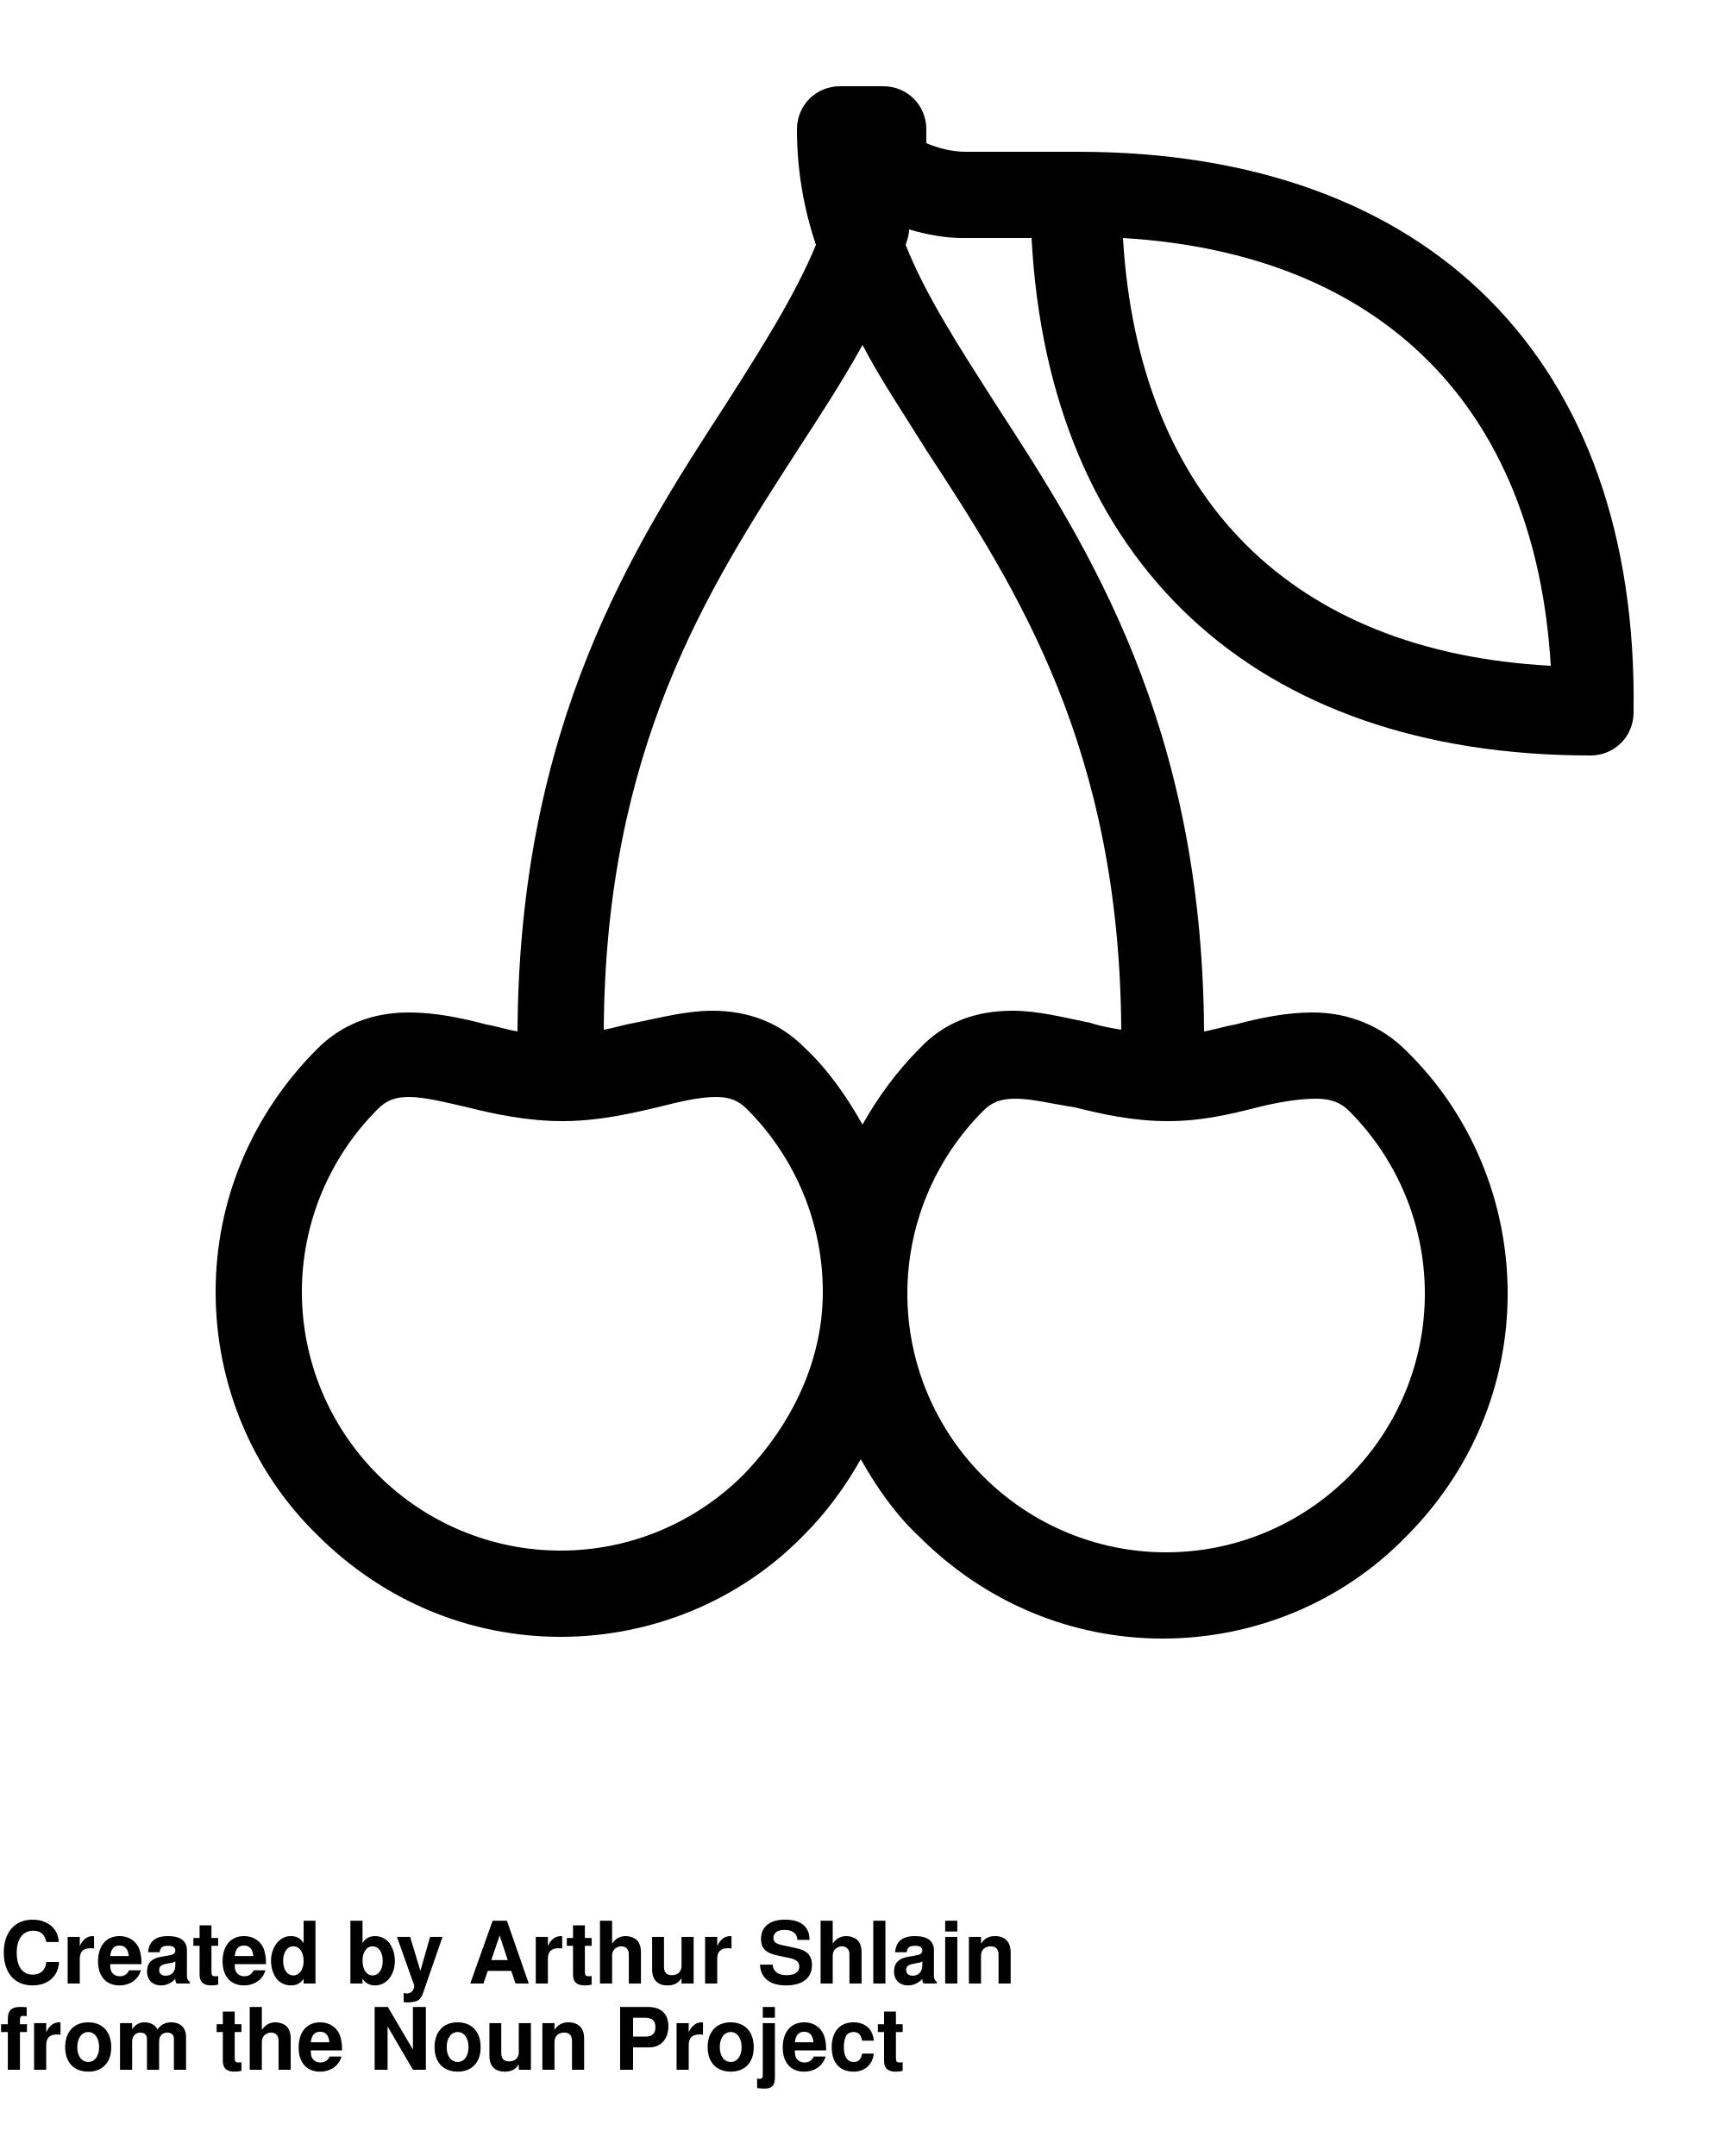
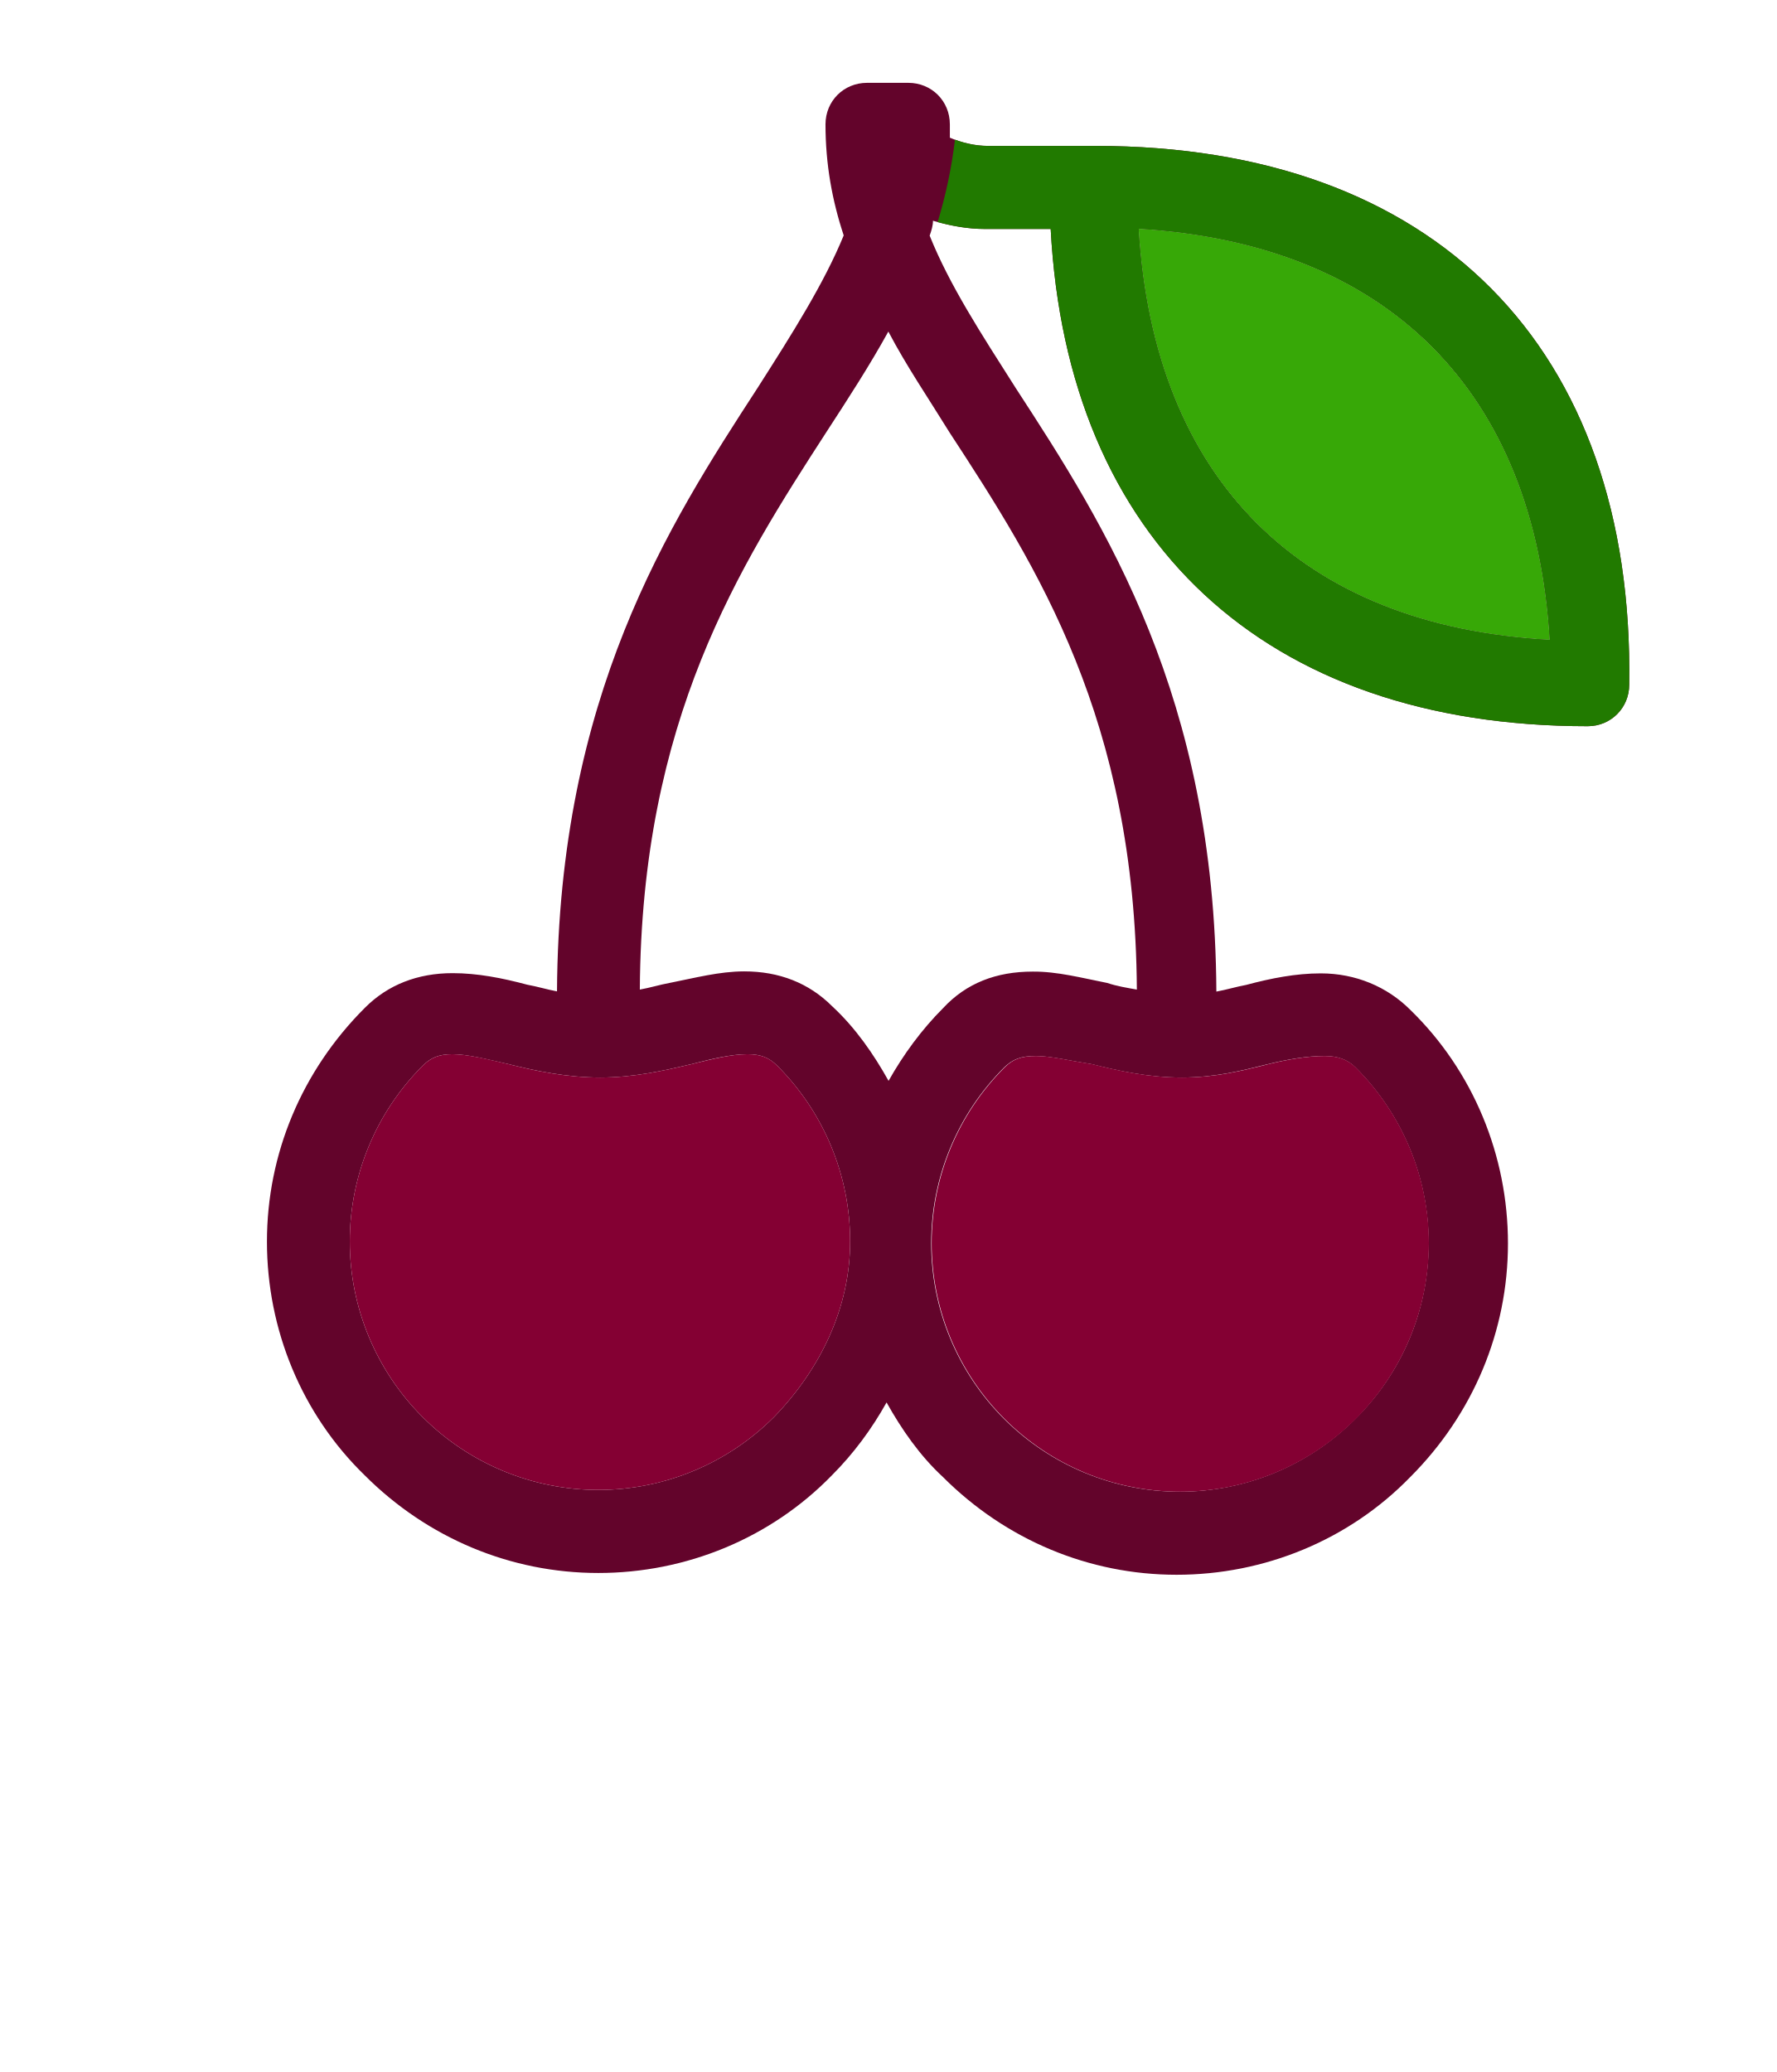
- <svg xmlns="http://www.w3.org/2000/svg" version="1.1" x="0px" y="0px" viewBox="0 0 100 125" enable-background="new 0 0 100 100" xml:space="preserve">
-   <g>
-     <path d="M62.5,8.8H56c-0.8,0-1.6-0.2-2.3-0.5c0-0.3,0-0.5,0-0.8c0-1.4-1.1-2.5-2.5-2.5h-2.5c-1.4,0-2.5,1.1-2.5,2.5   c0,2.4,0.4,4.6,1.1,6.7c-1.2,2.9-3.1,5.9-5.2,9.2c-5.4,8.3-12,18.6-12.1,36.4c-0.6-0.1-1.2-0.3-1.8-0.4c-1.5-0.4-3-0.7-4.5-0.7   c-2.1,0-3.9,0.7-5.3,2.1c-3.8,3.8-5.9,8.8-5.9,14.1c0,5.3,2.1,10.4,5.9,14.1c3.8,3.8,8.8,5.9,14.1,5.9s10.4-2.1,14.1-5.9   c1.3-1.3,2.4-2.8,3.3-4.4c0.9,1.6,2,3.2,3.4,4.5c3.8,3.8,8.8,5.9,14.1,5.9s10.4-2.1,14.1-5.9c3.8-3.8,5.9-8.8,5.9-14.1   s-2.1-10.4-5.9-14.1c-1.4-1.4-3.3-2.2-5.4-2.2c-1.5,0-3,0.3-4.5,0.7c-0.6,0.1-1.2,0.3-1.8,0.4c-0.1-17.8-6.7-28.1-12.1-36.4   c-2.1-3.3-4-6.2-5.2-9.2c0.1-0.3,0.2-0.6,0.2-0.9c1,0.3,2.1,0.5,3.1,0.5h4c1,18.8,12.9,30,32.4,30c1.4,0,2.5-1.1,2.5-2.5   C95,20.9,82.9,8.8,62.5,8.8z M43.1,85.5c-2.8,2.8-6.6,4.4-10.6,4.4s-7.8-1.6-10.6-4.4c-2.8-2.8-4.4-6.6-4.4-10.6s1.6-7.8,4.4-10.6   c0.5-0.5,1-0.7,1.8-0.7c0.9,0,2.1,0.3,3.4,0.6c1.6,0.4,3.5,0.8,5.5,0.8c2,0,3.8-0.4,5.5-0.8c1.2-0.3,2.4-0.6,3.4-0.6   c0.8,0,1.3,0.2,1.8,0.7c2.8,2.8,4.4,6.6,4.4,10.6S45.9,82.6,43.1,85.5z M72.9,64.2c1.2-0.3,2.4-0.5,3.4-0.5c0.8,0,1.4,0.2,1.9,0.7   c2.8,2.8,4.4,6.6,4.4,10.6s-1.6,7.8-4.4,10.6c-2.8,2.8-6.6,4.4-10.6,4.4s-7.8-1.6-10.6-4.4c-2.8-2.8-4.4-6.6-4.4-10.6   s1.6-7.8,4.4-10.6c0.5-0.5,1-0.7,1.9-0.7c0.9,0,2.1,0.3,3.4,0.5c1.6,0.4,3.4,0.8,5.4,0.8S71.3,64.6,72.9,64.2z M53.7,26.1   C59,34.2,64.9,43.4,65,59.7c-0.6-0.1-1.2-0.2-1.8-0.4c-1.5-0.3-3-0.7-4.5-0.7c-2.2,0-4,0.7-5.4,2.2c-1.3,1.3-2.4,2.8-3.3,4.4   c-0.9-1.6-2-3.2-3.4-4.5c-1.4-1.4-3.2-2.1-5.3-2.1c-1.5,0-3,0.4-4.5,0.7c-0.6,0.1-1.2,0.3-1.8,0.4c0.1-16.3,6-25.5,11.3-33.7   c1.3-2,2.6-4,3.7-6C51.1,22.1,52.4,24,53.7,26.1z M65.1,13.8c15,0.9,23.9,9.8,24.8,24.8C74.9,37.8,66,28.9,65.1,13.8z" />
+ <svg xmlns="http://www.w3.org/2000/svg" version="1.1" x="0px" y="0px" viewBox="0 0 800 933" enable-background="new 0 0 800 933" xml:space="preserve">
+   <g id="Layer_1">
+     <g>
+       <g id="XMLID_1_">
+         <g>
+           <path fill="#63042B" d="M493.3,65.7c152.3,0,242.6,90.3,240.3,242.6c0,10.4-8.2,18.7-18.7,18.7c-145.5,0-234.4-83.6-241.8-223.9      h-29.9c-7.5,0-15.7-1.5-23.1-3.7c0,2.2-0.7,4.5-1.5,6.7c9,22.4,23.1,44,38.8,68.7c40.3,61.9,89.6,138.8,90.3,271.7      c4.5-0.8,9-2.2,13.4-3c11.2-3,22.4-5.2,33.6-5.2c15.7,0,29.9,6,40.3,16.4c28.4,27.6,44,65.7,44,105.2s-15.7,76.9-44,105.2      c-27.6,28.4-65.7,44-105.2,44s-76.9-15.7-105.2-44c-10.5-9.7-18.7-21.6-25.4-33.6c-6.7,12-14.9,23.1-24.6,32.8      c-27.6,28.4-65.7,44-105.2,44s-76.9-15.7-105.2-44c-28.4-27.6-44-65.7-44-105.2s15.7-76.9,44-105.2      c10.4-10.5,23.9-15.7,39.6-15.7c11.2,0,22.4,2.2,33.6,5.2c4.5,0.8,9,2.2,13.4,3c0.8-132.9,50-209.7,90.3-271.7      c15.7-24.6,29.9-47,38.8-68.7c-5.2-15.7-8.2-32.1-8.2-50c0-10.5,8.2-18.7,18.7-18.7H409c10.5,0,18.7,8.2,18.7,18.7      c0,2.2,0,3.7,0,6c5.2,2.2,11.2,3.7,17.2,3.7H493.3z M697.8,288.1c-6.7-112-73.1-178.4-185.1-185.1      C519.4,215.7,585.8,282.1,697.8,288.1z M643.3,559.8c0-29.9-12-58.2-32.9-79.1c-3.7-3.7-8.2-5.2-14.2-5.2      c-7.5,0-16.4,1.5-25.4,3.7c-12,3-23.9,6-38.8,6s-28.4-3-40.3-6c-9.7-1.5-18.7-3.7-25.4-3.7s-10.4,1.5-14.2,5.2      c-20.9,20.9-32.8,49.3-32.8,79.1s11.9,58.2,32.8,79.1c20.9,20.9,49.3,32.8,79.1,32.8c29.8,0,58.2-11.9,79.1-32.8      C631.4,618,643.3,589.7,643.3,559.8z M498.5,442.6c4.5,1.5,9,2.2,13.4,3c-0.8-121.7-44.8-190.3-84.3-250.8      c-9.7-15.7-19.4-29.9-27.6-45.5c-8.2,14.9-17.9,29.9-27.6,44.8c-39.6,61.2-83.6,129.9-84.3,251.5c4.5-0.8,9-2.2,13.4-3      c11.2-2.2,22.4-5.2,33.6-5.2c15.7,0,29.1,5.2,39.6,15.7c10.5,9.7,18.7,21.6,25.4,33.6c6.7-11.9,14.9-23.1,24.6-32.8      c10.4-11.2,23.9-16.4,40.3-16.4C476.1,437.4,487.3,440.4,498.5,442.6z M382.8,559c0-29.8-11.9-58.2-32.8-79.1      c-3.7-3.7-7.5-5.2-13.4-5.2c-7.5,0-16.4,2.2-25.4,4.5c-12.7,3-26.1,6-41,6c-14.9,0-29.1-3-41.1-6c-9.7-2.2-18.7-4.5-25.4-4.5      c-6,0-9.7,1.5-13.4,5.2c-20.9,20.9-32.8,49.3-32.8,79.1c0,29.9,11.9,58.2,32.8,79.1c20.9,20.9,49.3,32.8,79.1,32.8      s58.2-11.9,79.1-32.8C369.4,616.5,382.8,588.9,382.8,559z" />
+           <path fill="#840033" d="M610.5,480.7c20.9,20.9,32.9,49.3,32.9,79.1s-12,58.2-32.9,79.1c-20.9,20.9-49.3,32.8-79.1,32.8      c-29.9,0-58.2-11.9-79.1-32.8c-20.9-20.9-32.8-49.3-32.8-79.1s11.9-58.2,32.8-79.1c3.7-3.7,7.5-5.2,14.2-5.2s15.7,2.2,25.4,3.7      c11.9,3,25.4,6,40.3,6s26.9-3,38.8-6c9-2.2,17.9-3.7,25.4-3.7C602.3,475.5,606.8,477,610.5,480.7z" />
+           <path fill="#840033" d="M350,479.9c20.9,20.9,32.8,49.3,32.8,79.1c0,29.9-13.4,57.5-34.3,79.1c-20.9,20.9-49.3,32.8-79.1,32.8      s-58.2-11.9-79.1-32.8c-20.9-20.9-32.8-49.3-32.8-79.1c0-29.8,11.9-58.2,32.8-79.1c3.7-3.7,7.5-5.2,13.4-5.2      c6.7,0,15.7,2.2,25.4,4.5c11.9,3,26.1,6,41.1,6c14.9,0,28.4-3,41-6c9-2.2,17.9-4.5,25.4-4.5C342.5,474.7,346.3,476.2,350,479.9z      " />
+         </g>
+         <g>
+ 			</g>
+       </g>
+     </g>
  </g>
-   <text x="0" y="115" fill="#000000" font-size="5px" font-weight="bold" font-family="'Helvetica Neue', Helvetica, Arial-Unicode, Arial, Sans-serif">Created by Arthur Shlain</text>
-   <text x="0" y="120" fill="#000000" font-size="5px" font-weight="bold" font-family="'Helvetica Neue', Helvetica, Arial-Unicode, Arial, Sans-serif">from the Noun Project</text>
+   <g id="Layer_2">
+     <g id="XMLID_2_">
+       <g>
+         <path fill="#37A807" d="M512.7,103c112,6.7,178.4,73.1,185.1,185.1C585.8,282.1,519.4,215.7,512.7,103z" />
+         <path fill="#217A00" d="M430,62.9c4.6,1.7,9.7,2.8,14.8,2.8h48.5c152.3,0,242.6,90.3,240.3,242.6c0,10.4-8.2,18.7-18.7,18.7     c-145.5,0-234.4-83.6-241.8-223.9h-29.9c-6.8,0-14.1-1.2-21-3.1C425.9,87.8,428.5,75.5,430,62.9z M697.8,288.1     c-6.7-112-73.1-178.4-185.1-185.1C519.4,215.7,585.8,282.1,697.8,288.1z" />
+       </g>
+       <g>
+ 		</g>
+     </g>
+   </g>
</svg>
